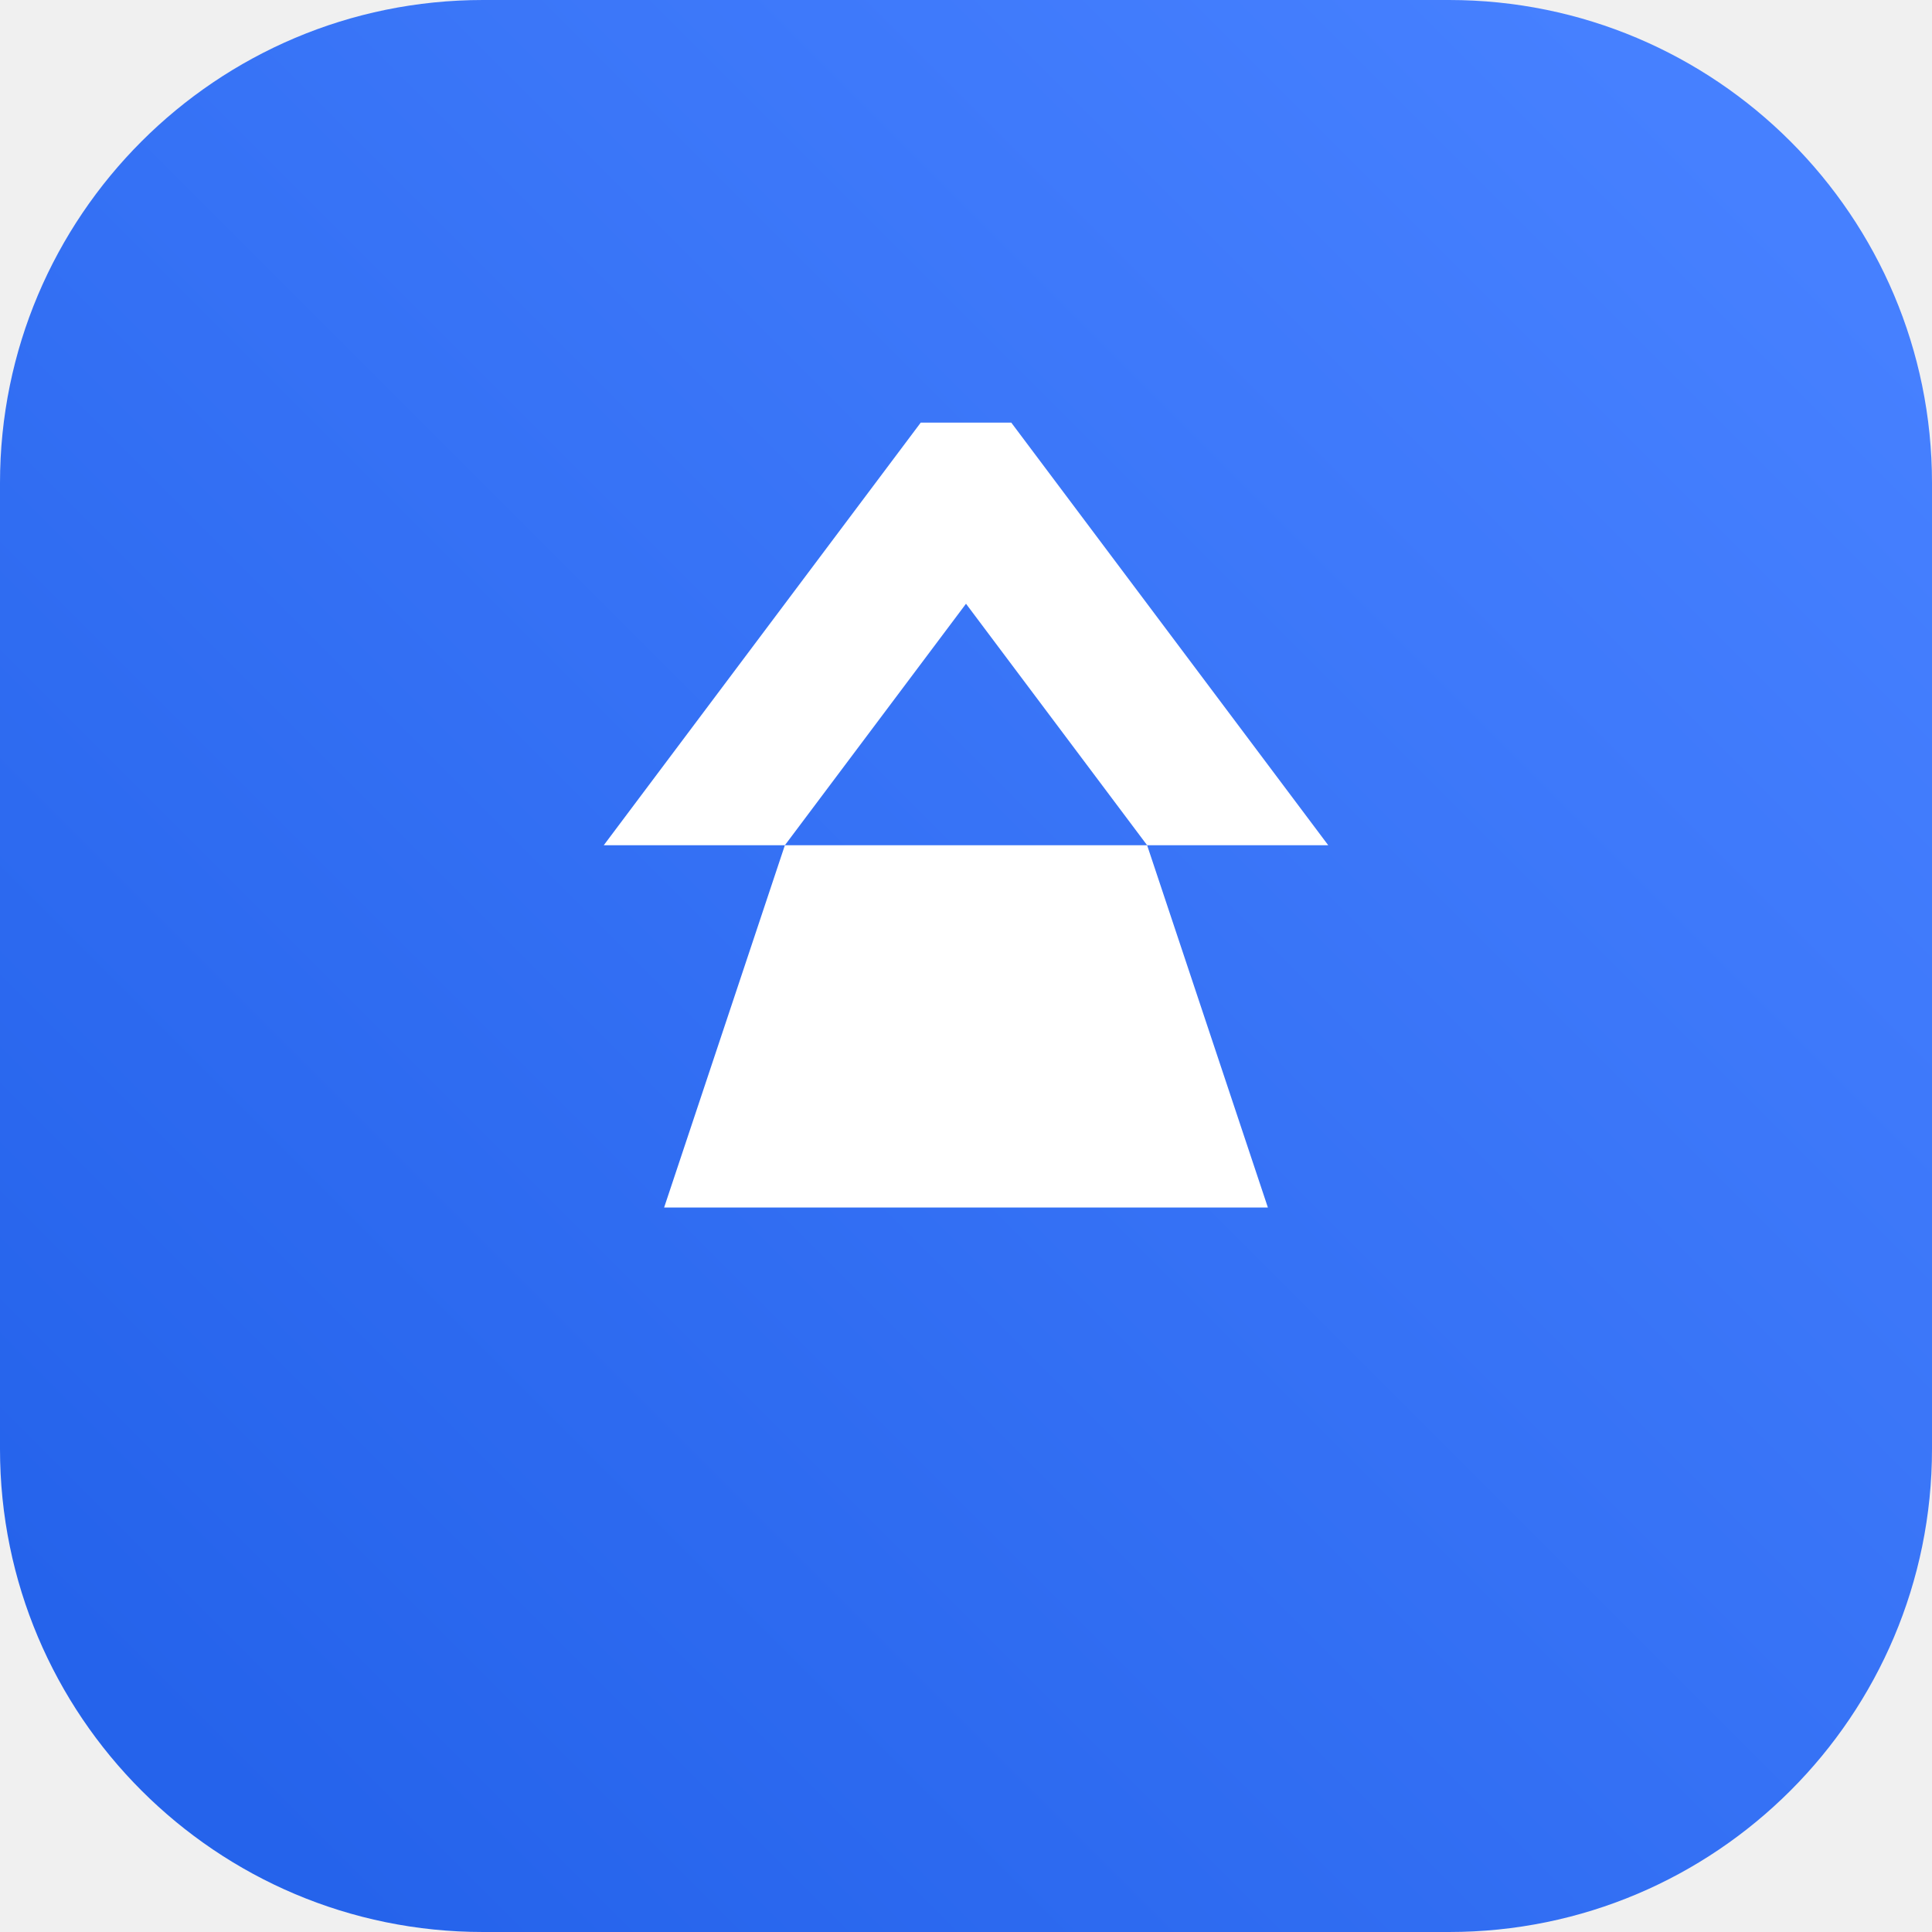
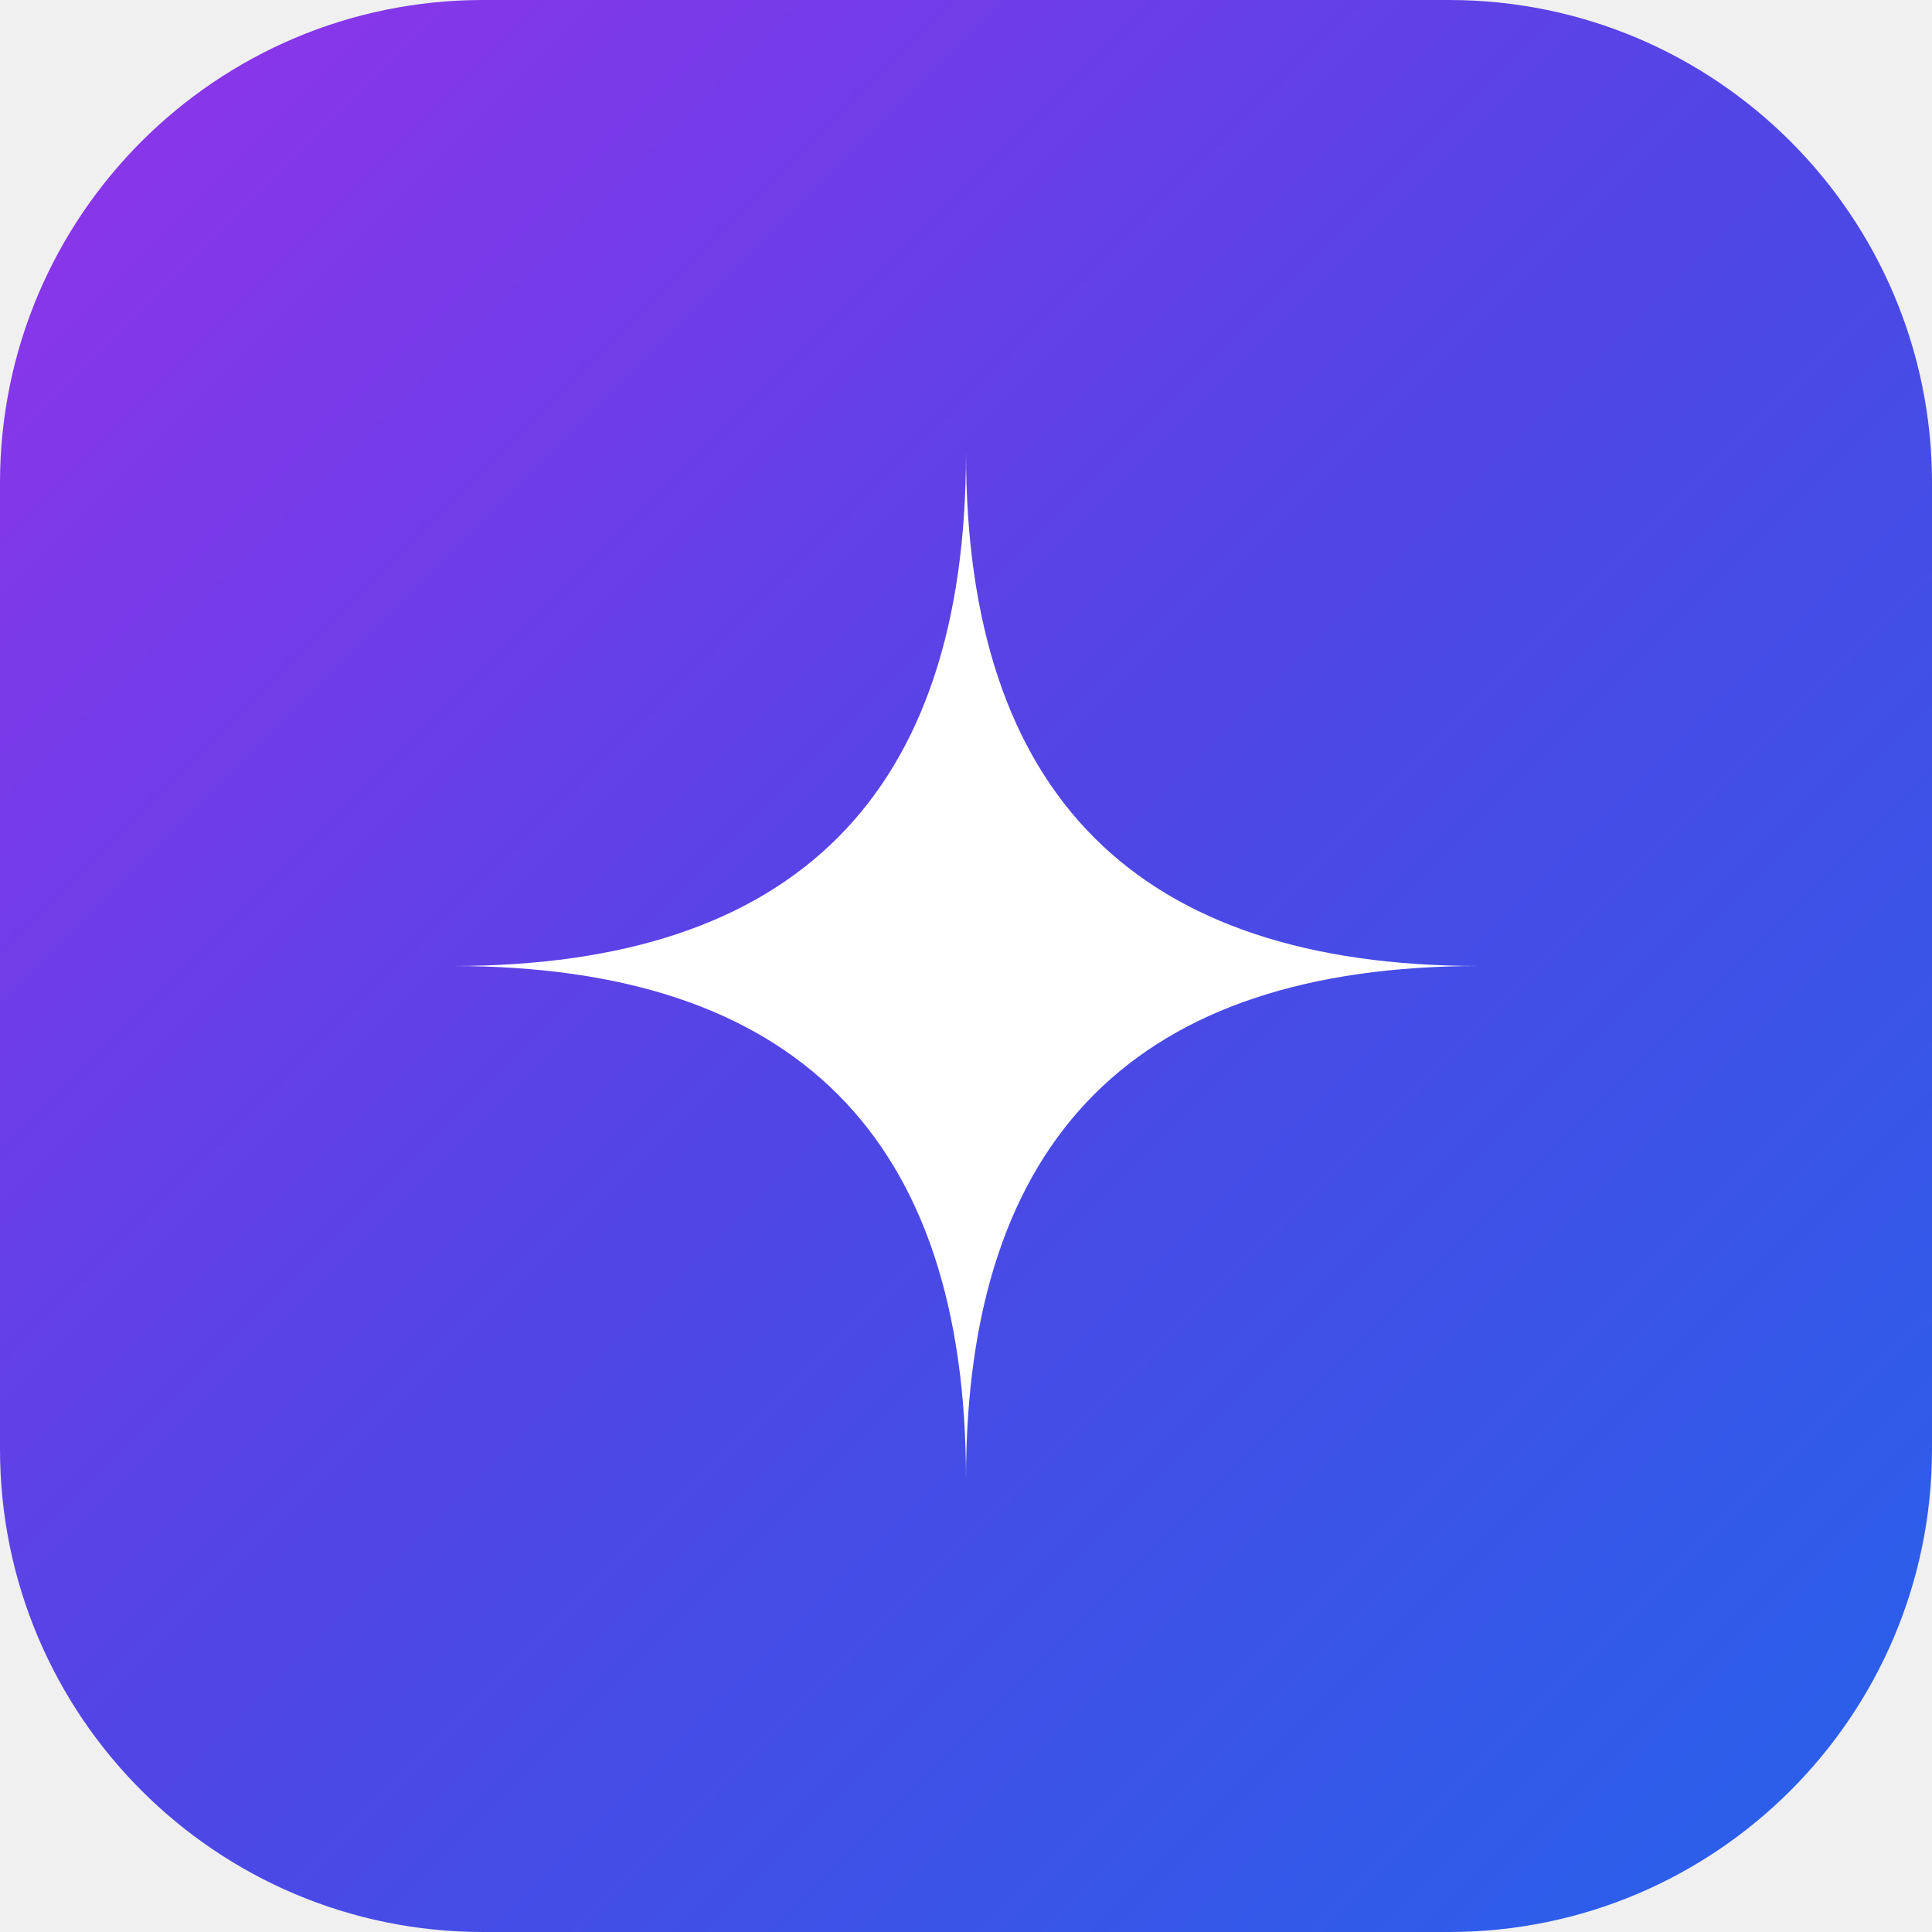
<svg xmlns="http://www.w3.org/2000/svg" width="32" height="32" viewBox="0 0 32 32" fill="none">
-   <rect width="32" height="32" rx="8" fill="url(#paint0_linear_favicon)" />
-   <g clip-path="url(#clip0_favicon)">
-     <path d="M16 6L22 14H19L16 10L13 14H10L16 6Z" fill="white" />
-     <path d="M11 20H21L19 14H13L11 20Z" fill="white" />
-   </g>
+   <rect width="32" height="32" rx="8" fill="url(#grad_favicon)" />
+   <path d="M 16 7.5 Q 16 16 24.5 16 Q 16 16 16 24.5 Q 16 16 7.5 16 Q 16 16 16 7.5 Z" fill="white" />
  <defs>
-     <linearGradient id="paint0_linear_favicon" x1="29" y1="3" x2="3" y2="29" gradientUnits="userSpaceOnUse">
-       <stop stop-color="#4680ff" />
-       <stop offset="1" stop-color="#2563eb" />
+     <linearGradient id="grad_favicon" x1="0%" y1="0%" x2="100%" y2="100%">
+       <stop offset="0%" stop-color="#9333ea" />
+       <stop offset="50%" stop-color="#4f46e5" />
+       <stop offset="100%" stop-color="#2563eb" />
    </linearGradient>
-     <clipPath id="clip0_favicon">
-       <rect width="18" height="18" fill="white" transform="translate(7 7)" />
-     </clipPath>
  </defs>
</svg>
